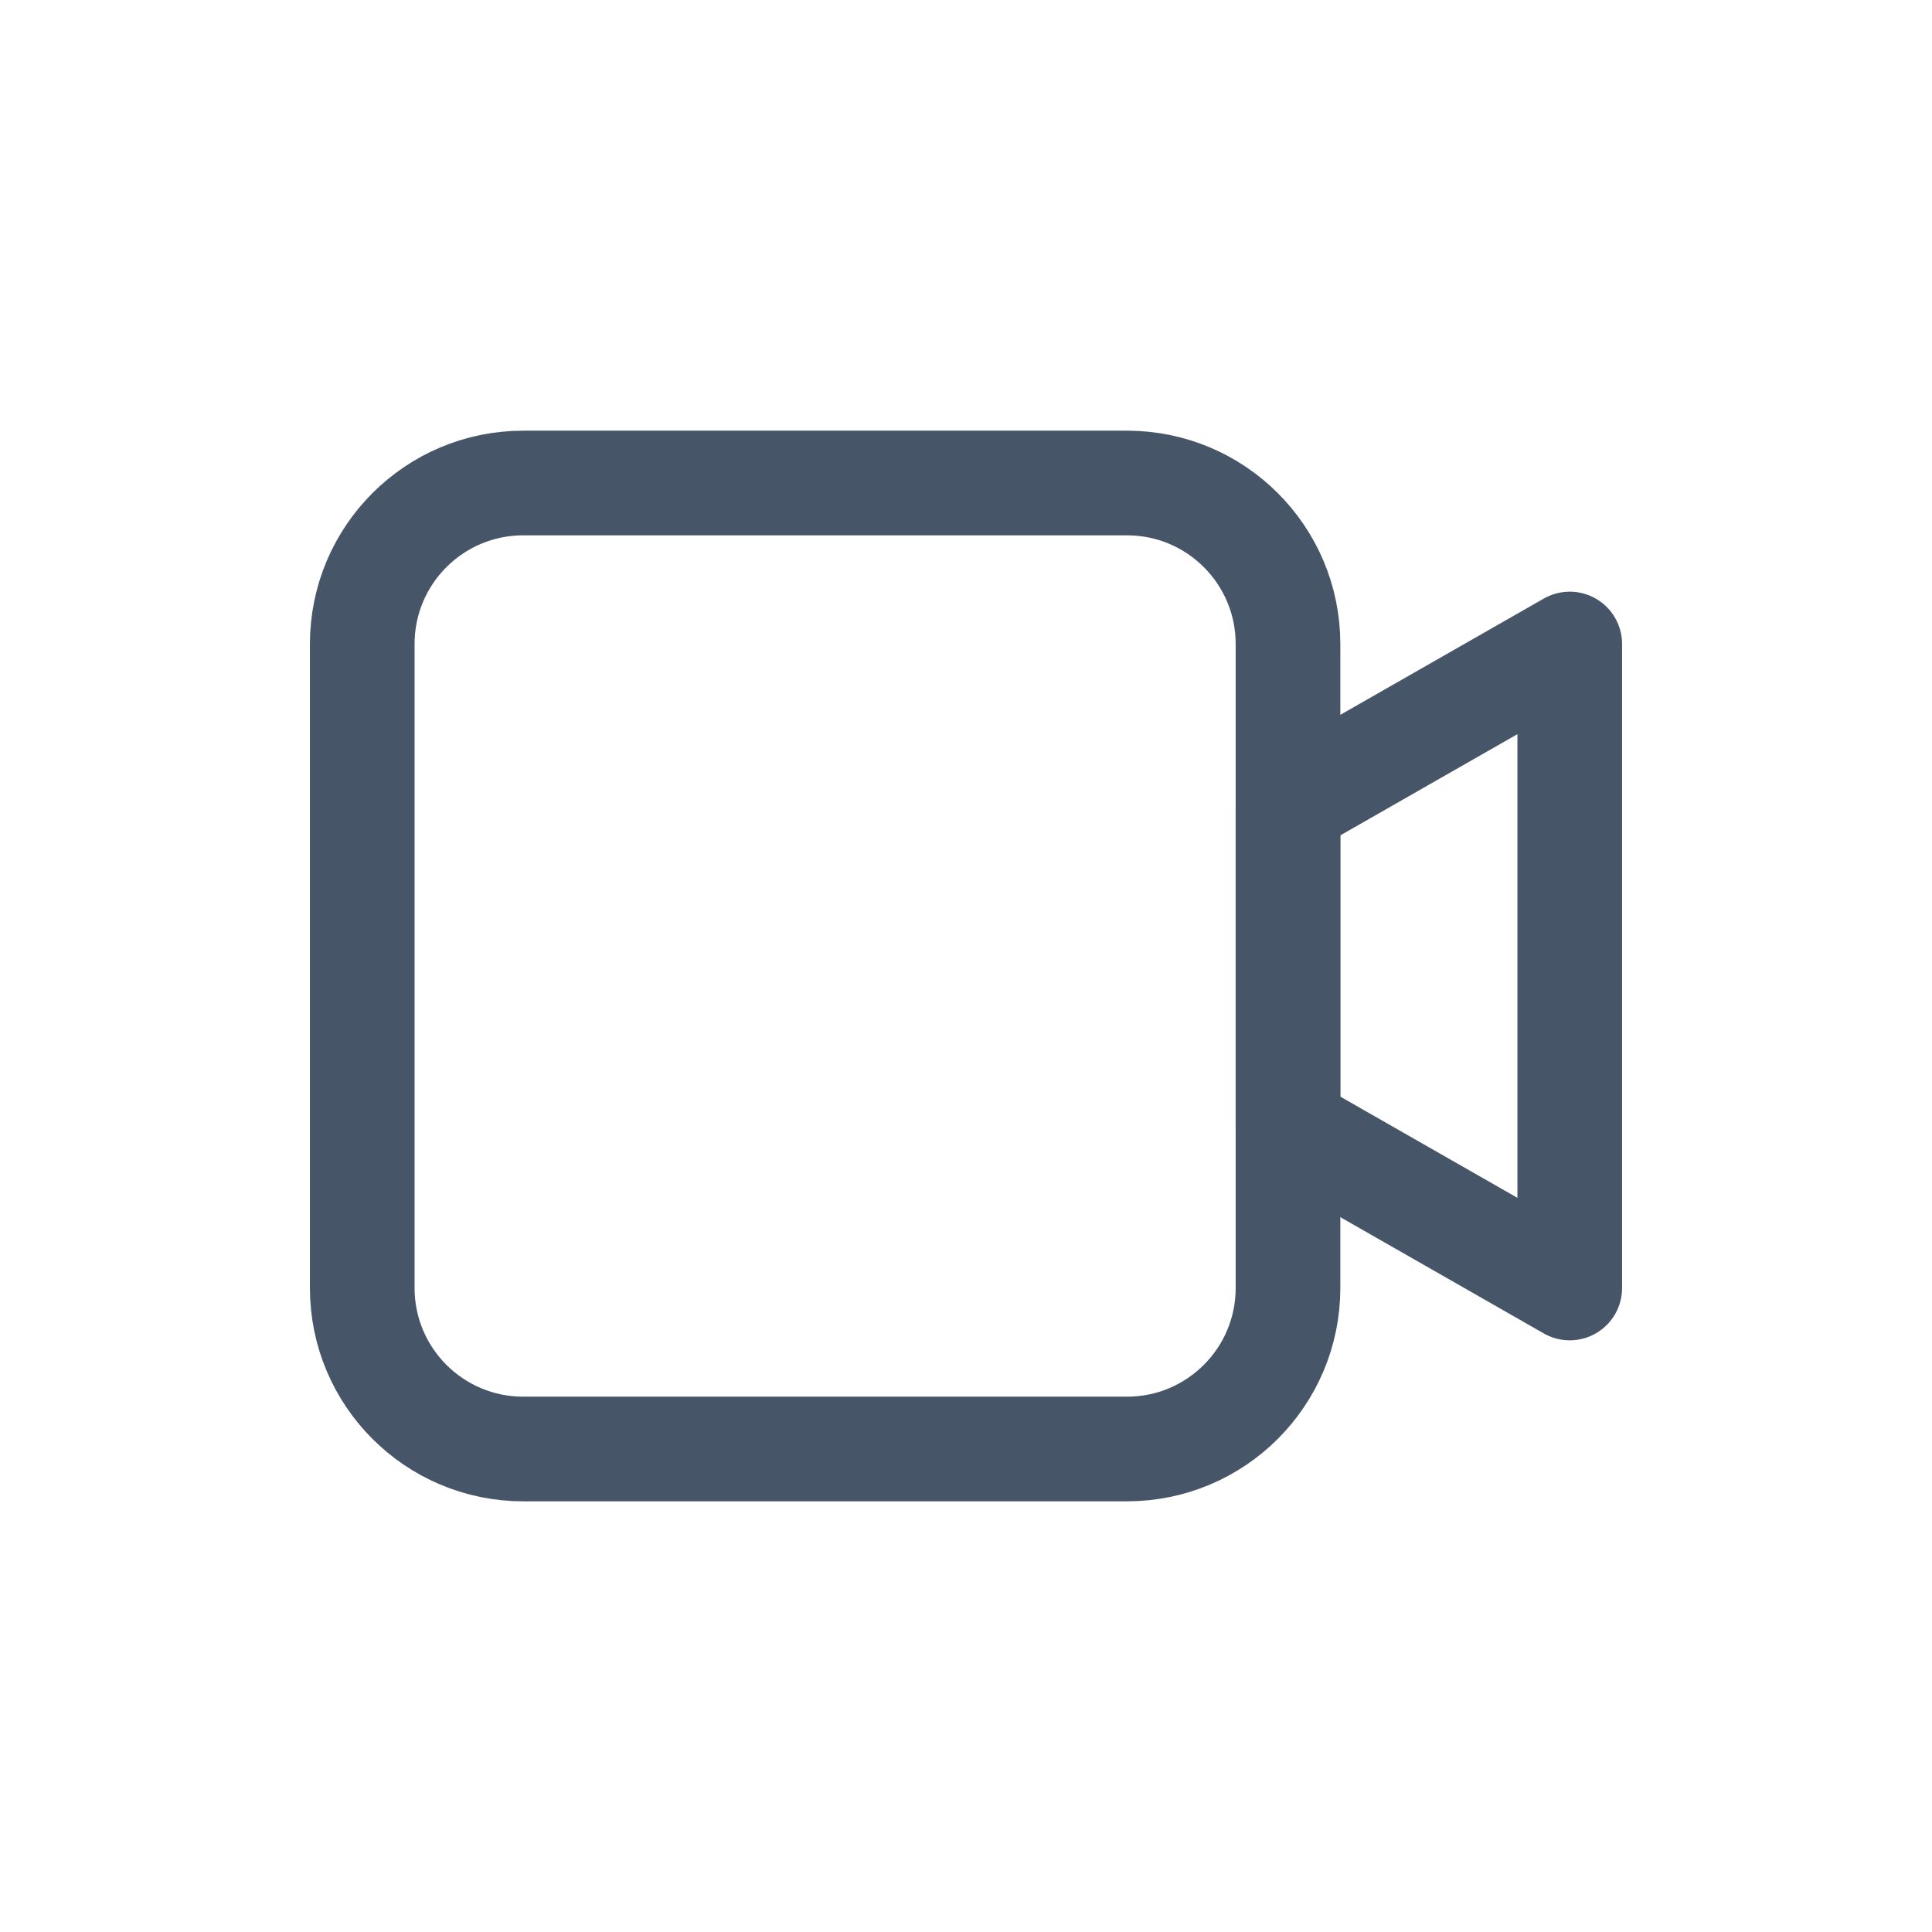
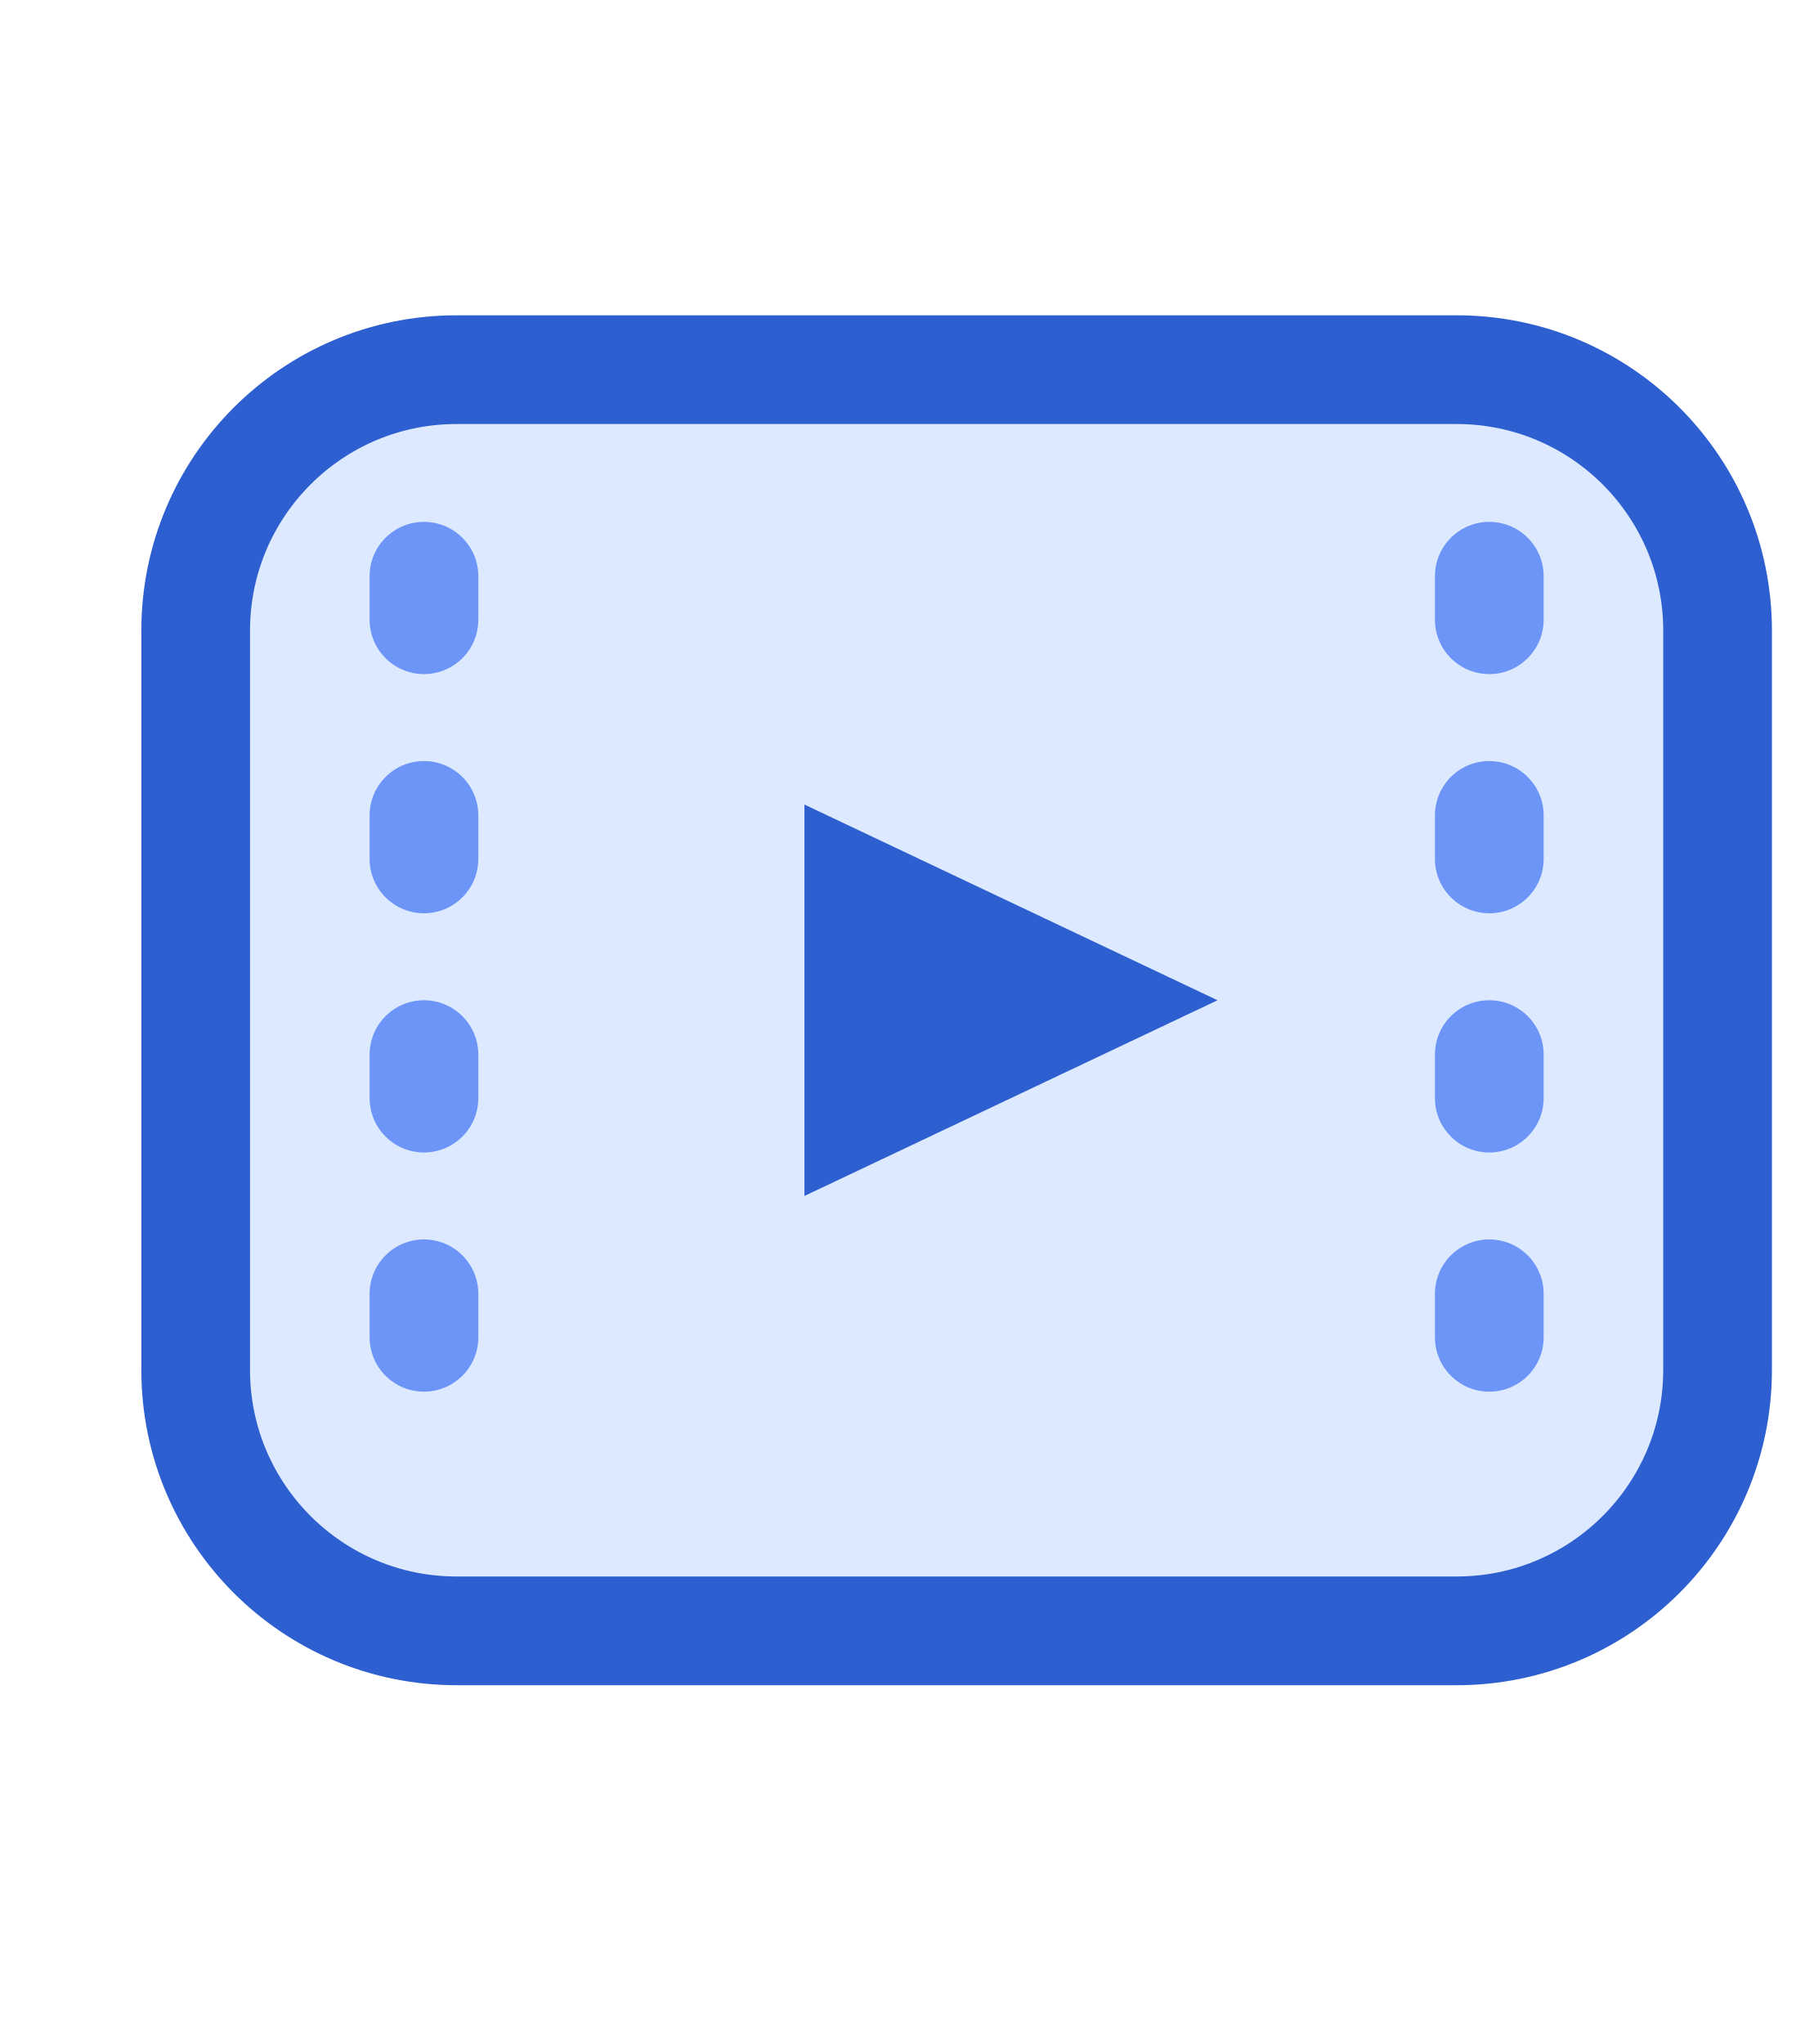
- <svg xmlns="http://www.w3.org/2000/svg" viewBox="0 0 24 24" fill="none" stroke="#475569" stroke-width="1.3" stroke-linecap="round" stroke-linejoin="round">
-   <rect x="4.5" y="6" width="11.5" height="12" rx="2" />
-   <path d="M16 10l3.5-2v8L16 14z" />
+ <svg xmlns="http://www.w3.org/2000/svg" viewBox="0 0 166 188" fill="none">
+   <rect x="18" y="34" width="140" height="116" rx="24" fill="#DCE9FF" stroke="#2E5FD0" stroke-width="10" />
+   <path d="M74 74L112 92L74 110V74Z" fill="#2E5FD0" />
+   <rect x="34" y="48" width="10" height="14" rx="5" fill="#6C95F7" />
+   <rect x="34" y="70" width="10" height="14" rx="5" fill="#6C95F7" />
+   <rect x="34" y="92" width="10" height="14" rx="5" fill="#6C95F7" />
+   <rect x="34" y="114" width="10" height="14" rx="5" fill="#6C95F7" />
+   <rect x="132" y="48" width="10" height="14" rx="5" fill="#6C95F7" />
+   <rect x="132" y="70" width="10" height="14" rx="5" fill="#6C95F7" />
+   <rect x="132" y="92" width="10" height="14" rx="5" fill="#6C95F7" />
+   <rect x="132" y="114" width="10" height="14" rx="5" fill="#6C95F7" />
</svg>
